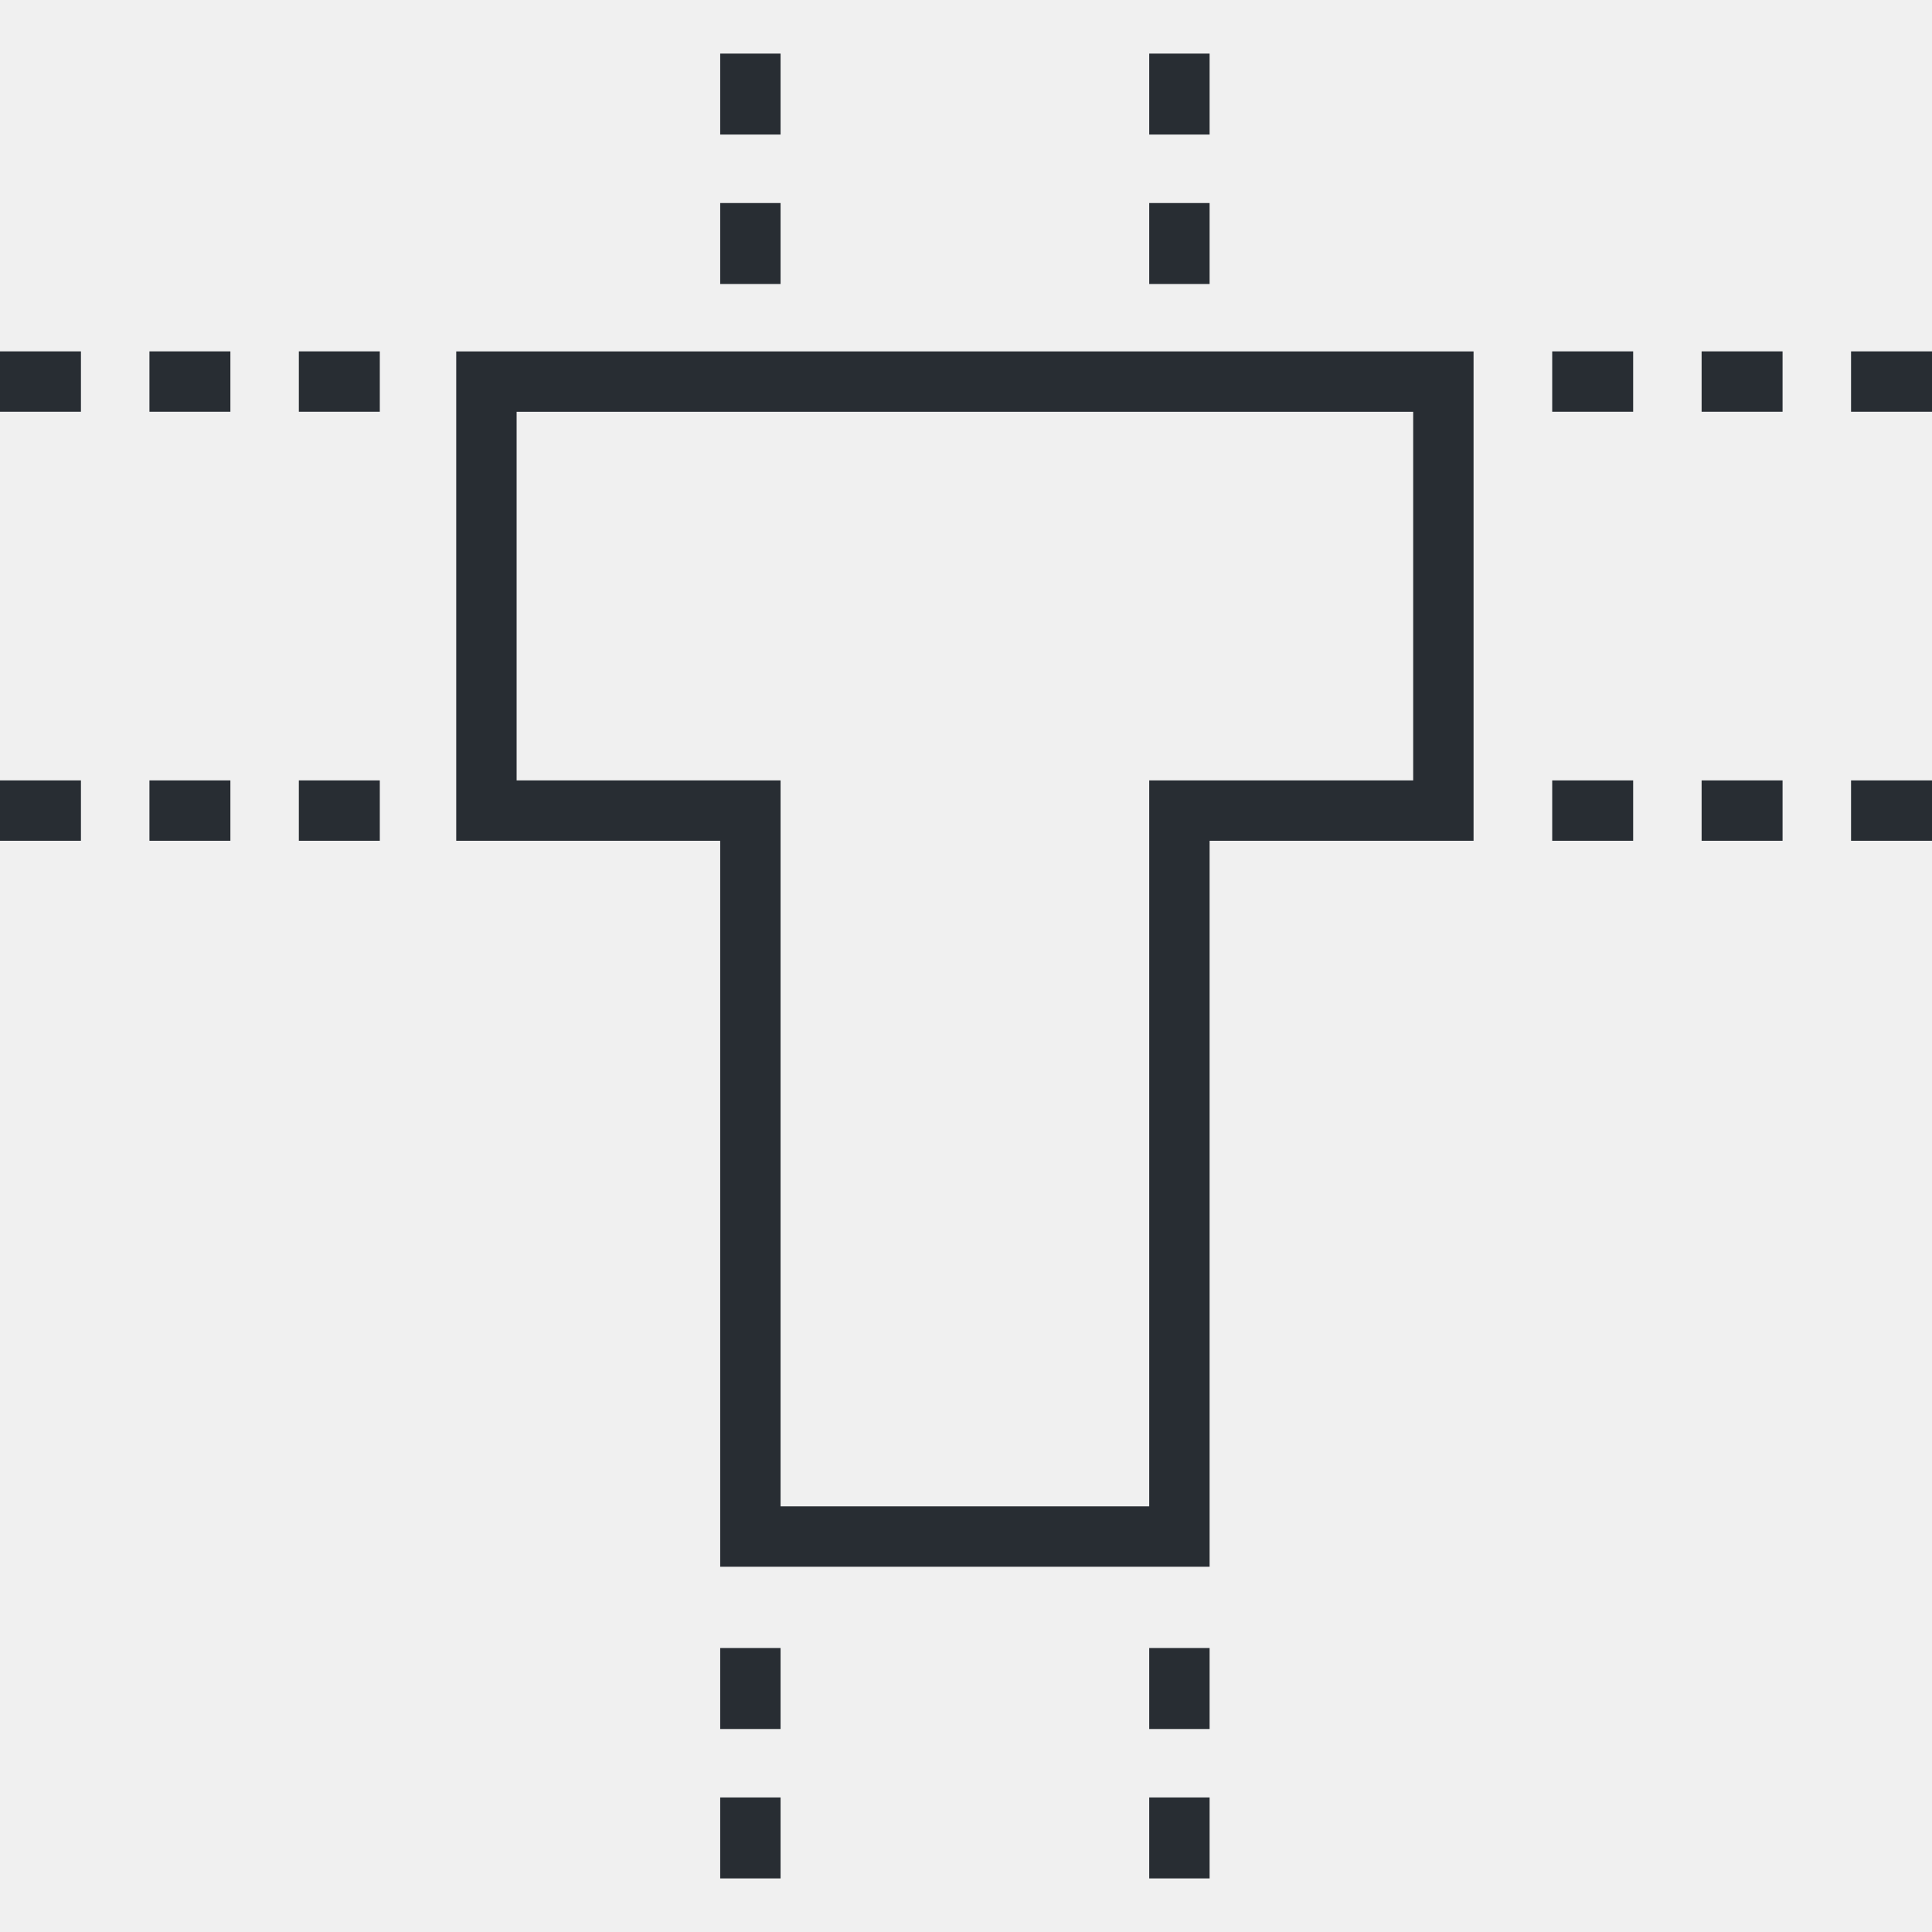
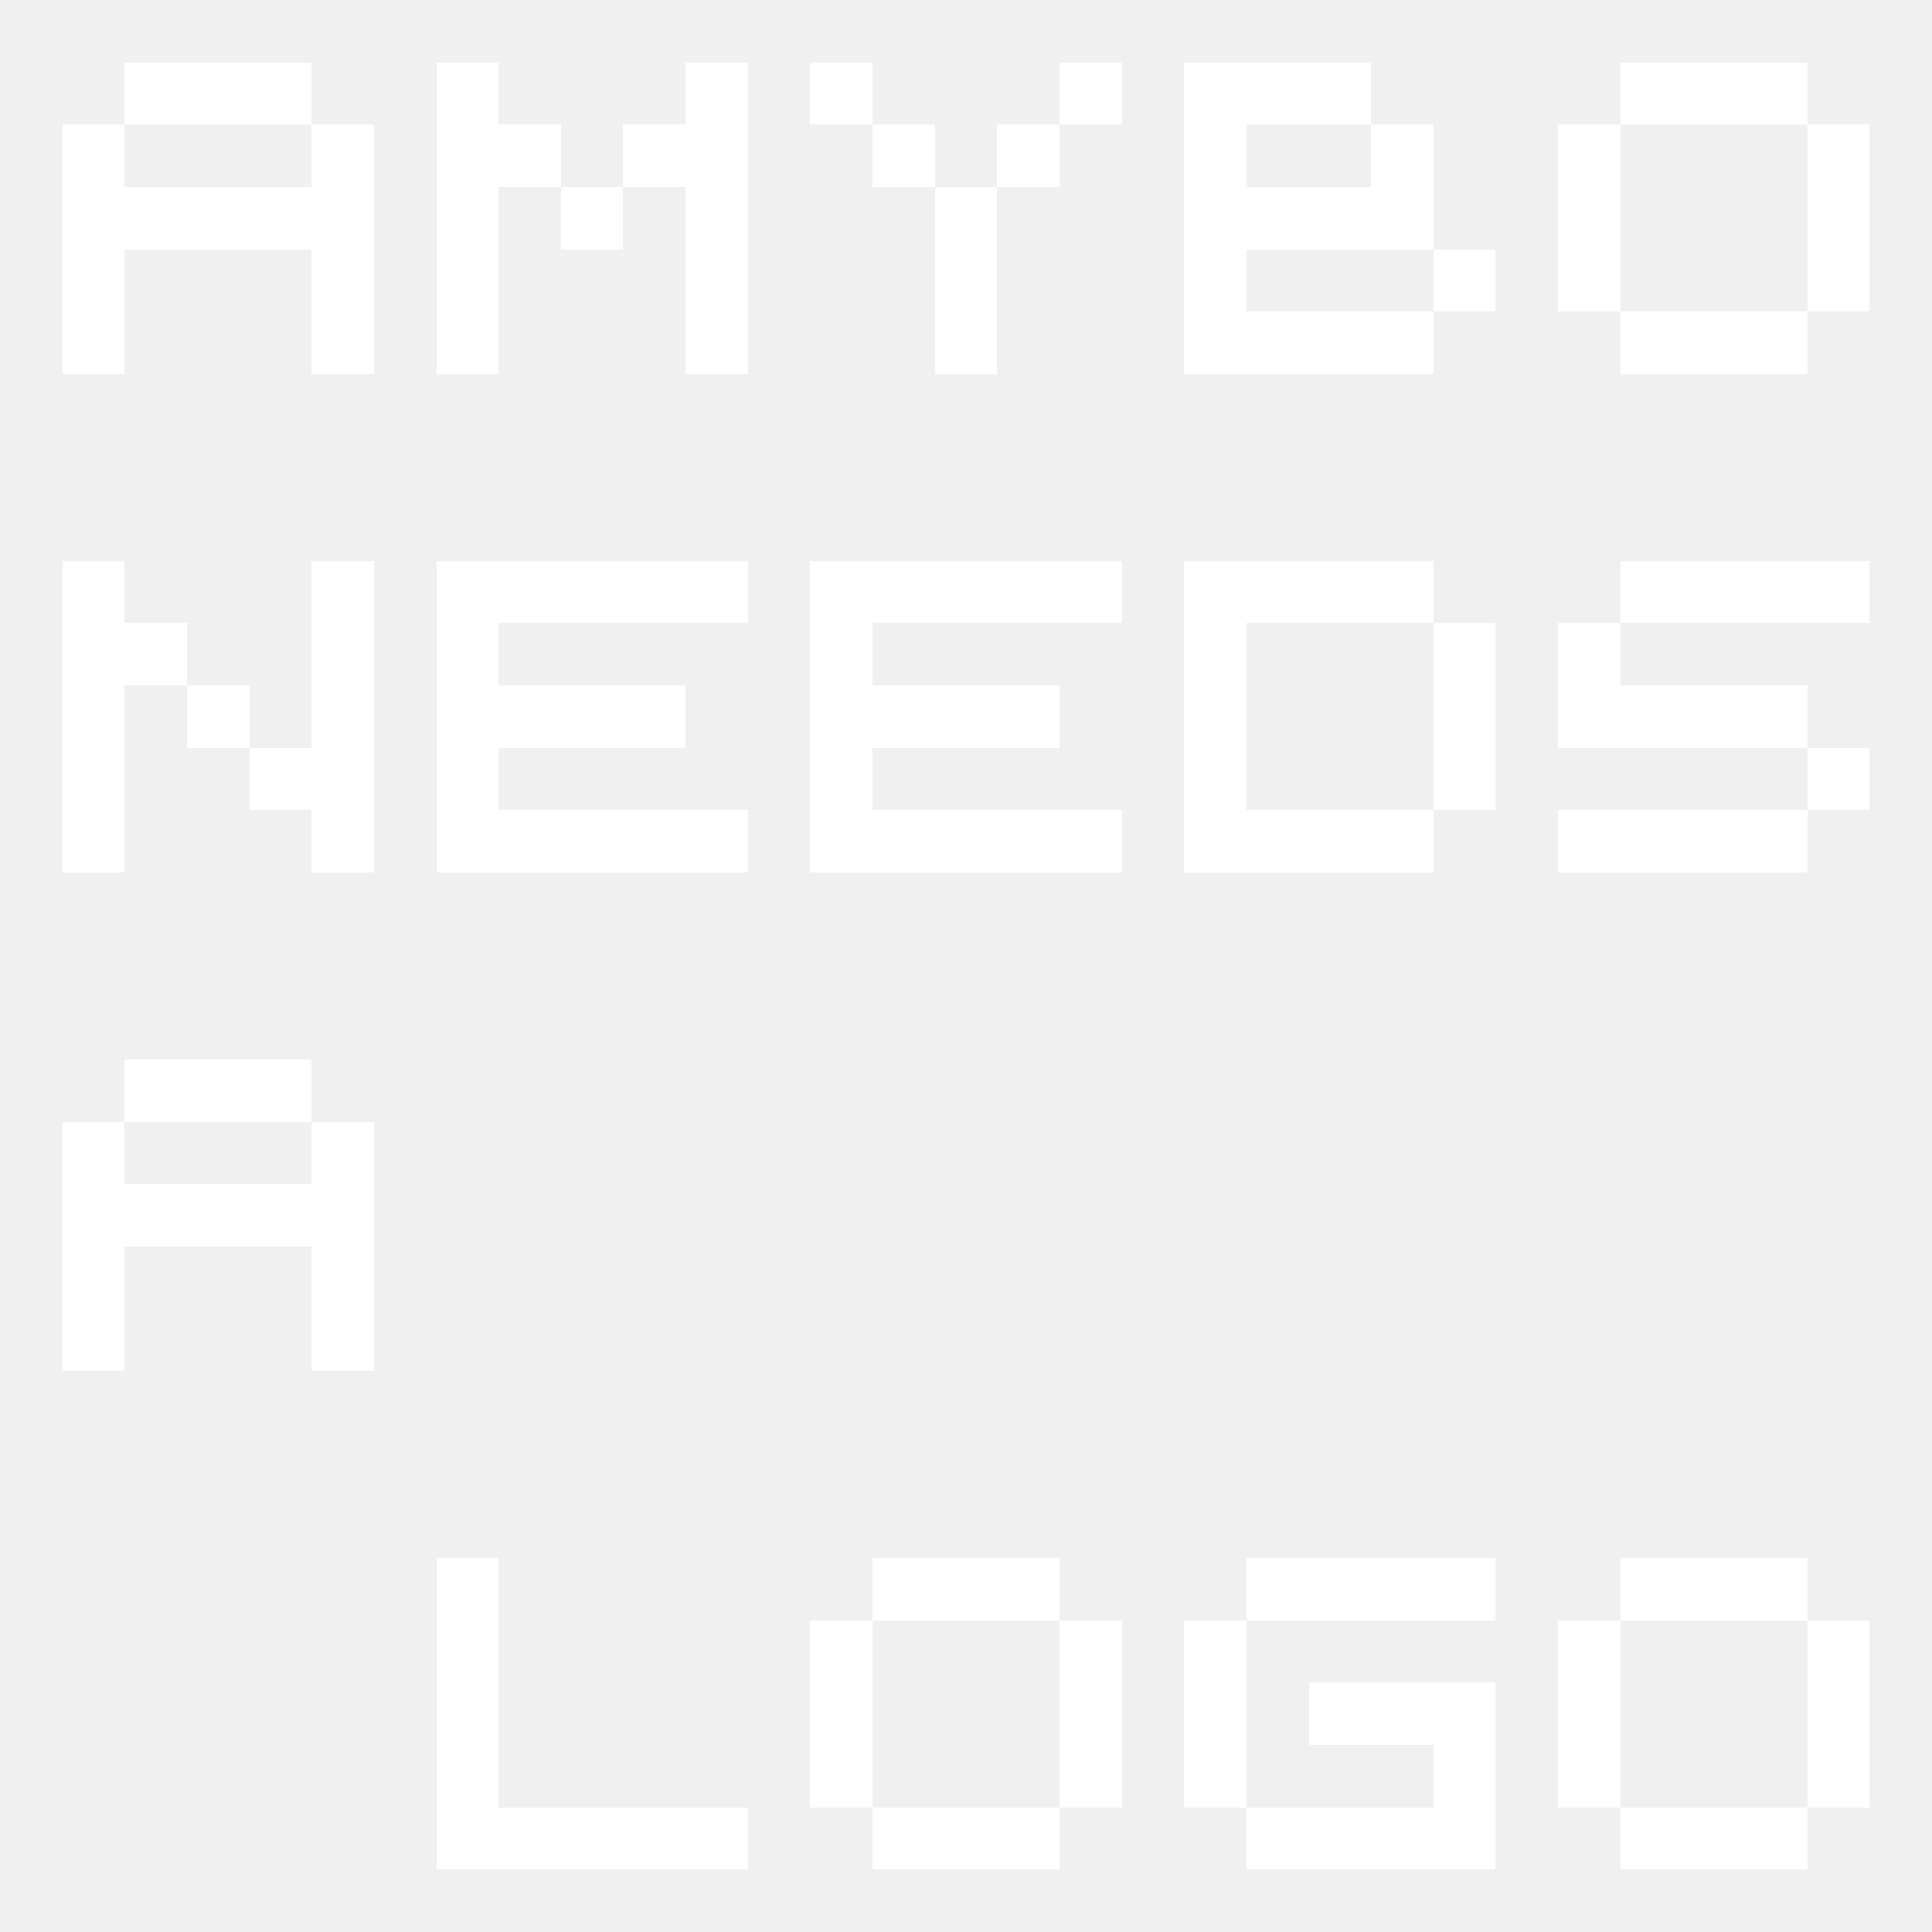
- <svg xmlns="http://www.w3.org/2000/svg" version="1.1" id="Layer_1" x="0px" y="0px" width="128px" height="128px" viewBox="0 0 128 128" enable-background="new 0 0 128 128" xml:space="preserve">
-   <g>
-     <g>
-       <g>
-         <path fill="#282D33" d="M80.139,103.801H47.715V55.703H30.227V23.282h67.4v32.421H80.139V103.801z M51.715,99.801h24.424V51.703     h17.488V27.282h-59.4v24.421h17.488V99.801z" />
-       </g>
-       <g>
-         <g>
-           <rect y="23.279" fill="#282D33" width="5.362" height="4" />
-         </g>
-         <g>
-           <rect x="9.901" y="23.279" fill="#282D33" width="5.363" height="4" />
-         </g>
-         <g>
-           <rect x="19.799" y="23.279" fill="#282D33" width="5.364" height="4" />
-         </g>
-       </g>
-       <g>
-         <g>
-           <rect x="102.838" y="23.279" fill="#282D33" width="5.363" height="4" />
-         </g>
-         <g>
-           <rect x="112.736" y="23.279" fill="#282D33" width="5.363" height="4" />
-         </g>
-         <g>
-           <rect x="122.637" y="23.279" fill="#282D33" width="5.363" height="4" />
-         </g>
-       </g>
-       <g>
-         <g>
-           <rect x="76.139" y="3.551" fill="#282D33" width="4" height="5.363" />
-         </g>
-         <g>
-           <rect x="76.139" y="13.452" fill="#282D33" width="4" height="5.364" />
-         </g>
-       </g>
-       <g>
-         <g>
-           <rect x="47.715" y="3.551" fill="#282D33" width="4" height="5.363" />
-         </g>
-         <g>
-           <rect x="47.715" y="13.452" fill="#282D33" width="4" height="5.364" />
-         </g>
-       </g>
-       <g>
-         <g>
-           <rect x="76.139" y="109.186" fill="#282D33" width="4" height="5.365" />
-         </g>
-         <g>
-           <rect x="76.139" y="119.086" fill="#282D33" width="4" height="5.363" />
-         </g>
-       </g>
-       <g>
-         <g>
-           <rect x="47.715" y="109.186" fill="#282D33" width="4" height="5.365" />
-         </g>
-         <g>
-           <rect x="47.715" y="119.086" fill="#282D33" width="4" height="5.363" />
-         </g>
-       </g>
-       <g>
-         <g>
-           <rect y="51.703" fill="#282D33" width="5.362" height="4" />
-         </g>
-         <g>
-           <rect x="9.901" y="51.703" fill="#282D33" width="5.363" height="4" />
-         </g>
-         <g>
-           <rect x="19.799" y="51.703" fill="#282D33" width="5.364" height="4" />
-         </g>
-       </g>
-       <g>
-         <g>
-           <rect x="102.838" y="51.703" fill="#282D33" width="5.363" height="4" />
-         </g>
-         <g>
-           <rect x="112.736" y="51.703" fill="#282D33" width="5.363" height="4" />
-         </g>
-         <g>
-           <rect x="122.637" y="51.703" fill="#282D33" width="5.363" height="4" />
-         </g>
-       </g>
-     </g>
-   </g>
+ <svg xmlns="http://www.w3.org/2000/svg" viewBox="0 -0.5 31 31" shape-rendering="crispEdges">
+   <path stroke="#ffffff" d="M2 1h3M7 1h1M11 1h1M13 1h1M17 1h1M19 1h3M26 1h3M1 2h1M5 2h1M7 2h2M10 2h2M14 2h1M16 2h1M19 2h1M22 2h1M25 2h1M29 2h1M1 3h5M7 3h1M9 3h1M11 3h1M15 3h1M19 3h4M25 3h1M29 3h1M1 4h1M5 4h1M7 4h1M11 4h1M15 4h1M19 4h1M23 4h1M25 4h1M29 4h1M1 5h1M5 5h1M7 5h1M11 5h1M15 5h1M19 5h4M26 5h3M1 9h1M5 9h1M7 9h5M13 9h5M19 9h4M26 9h4M1 10h2M5 10h1M7 10h1M13 10h1M19 10h1M23 10h1M25 10h1M1 11h1M3 11h1M5 11h1M7 11h4M13 11h4M19 11h1M23 11h1M25 11h4M1 12h1M4 12h2M7 12h1M13 12h1M19 12h1M23 12h1M29 12h1M1 13h1M5 13h1M7 13h5M13 13h5M19 13h4M25 13h4M2 17h3M1 18h1M5 18h1M1 19h5M1 20h1M5 20h1M1 21h1M5 21h1M7 25h1M14 25h3M20 25h4M26 25h3M7 26h1M13 26h1M17 26h1M19 26h1M25 26h1M29 26h1M7 27h1M13 27h1M17 27h1M19 27h1M21 27h3M25 27h1M29 27h1M7 28h1M13 28h1M17 28h1M19 28h1M23 28h1M25 28h1M29 28h1M7 29h5M14 29h3M20 29h4M26 29h3" />
</svg>
